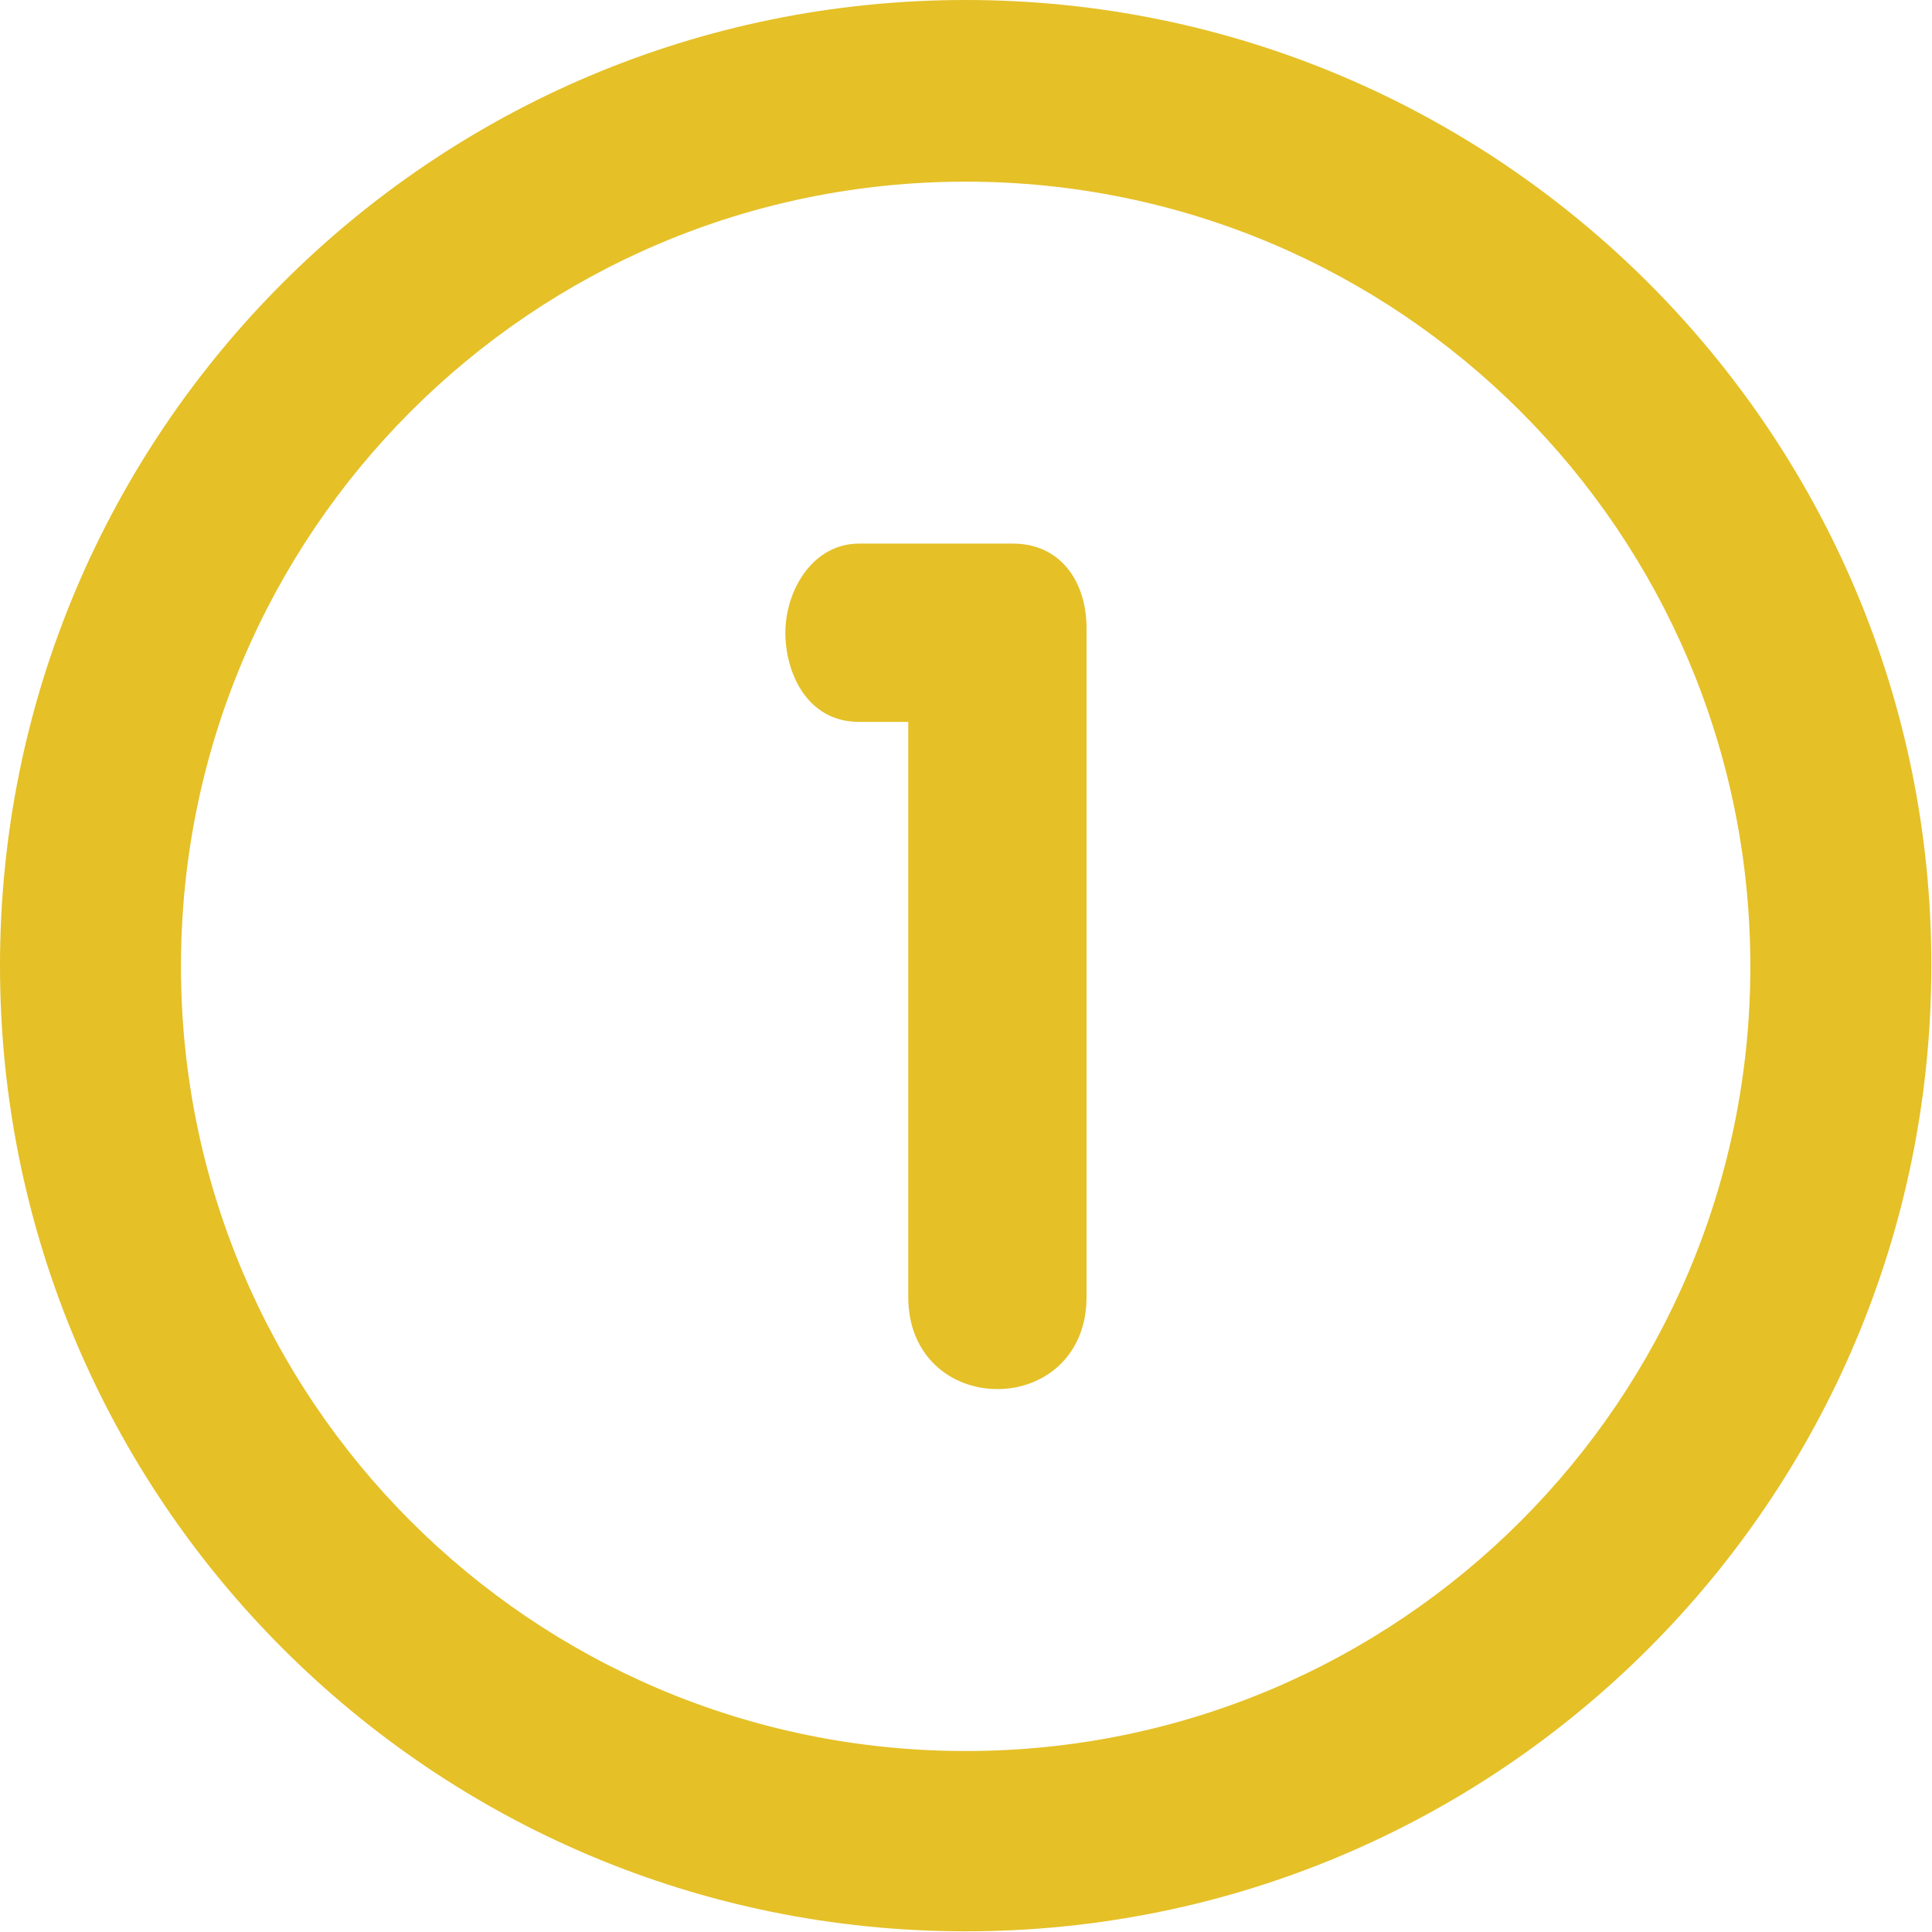
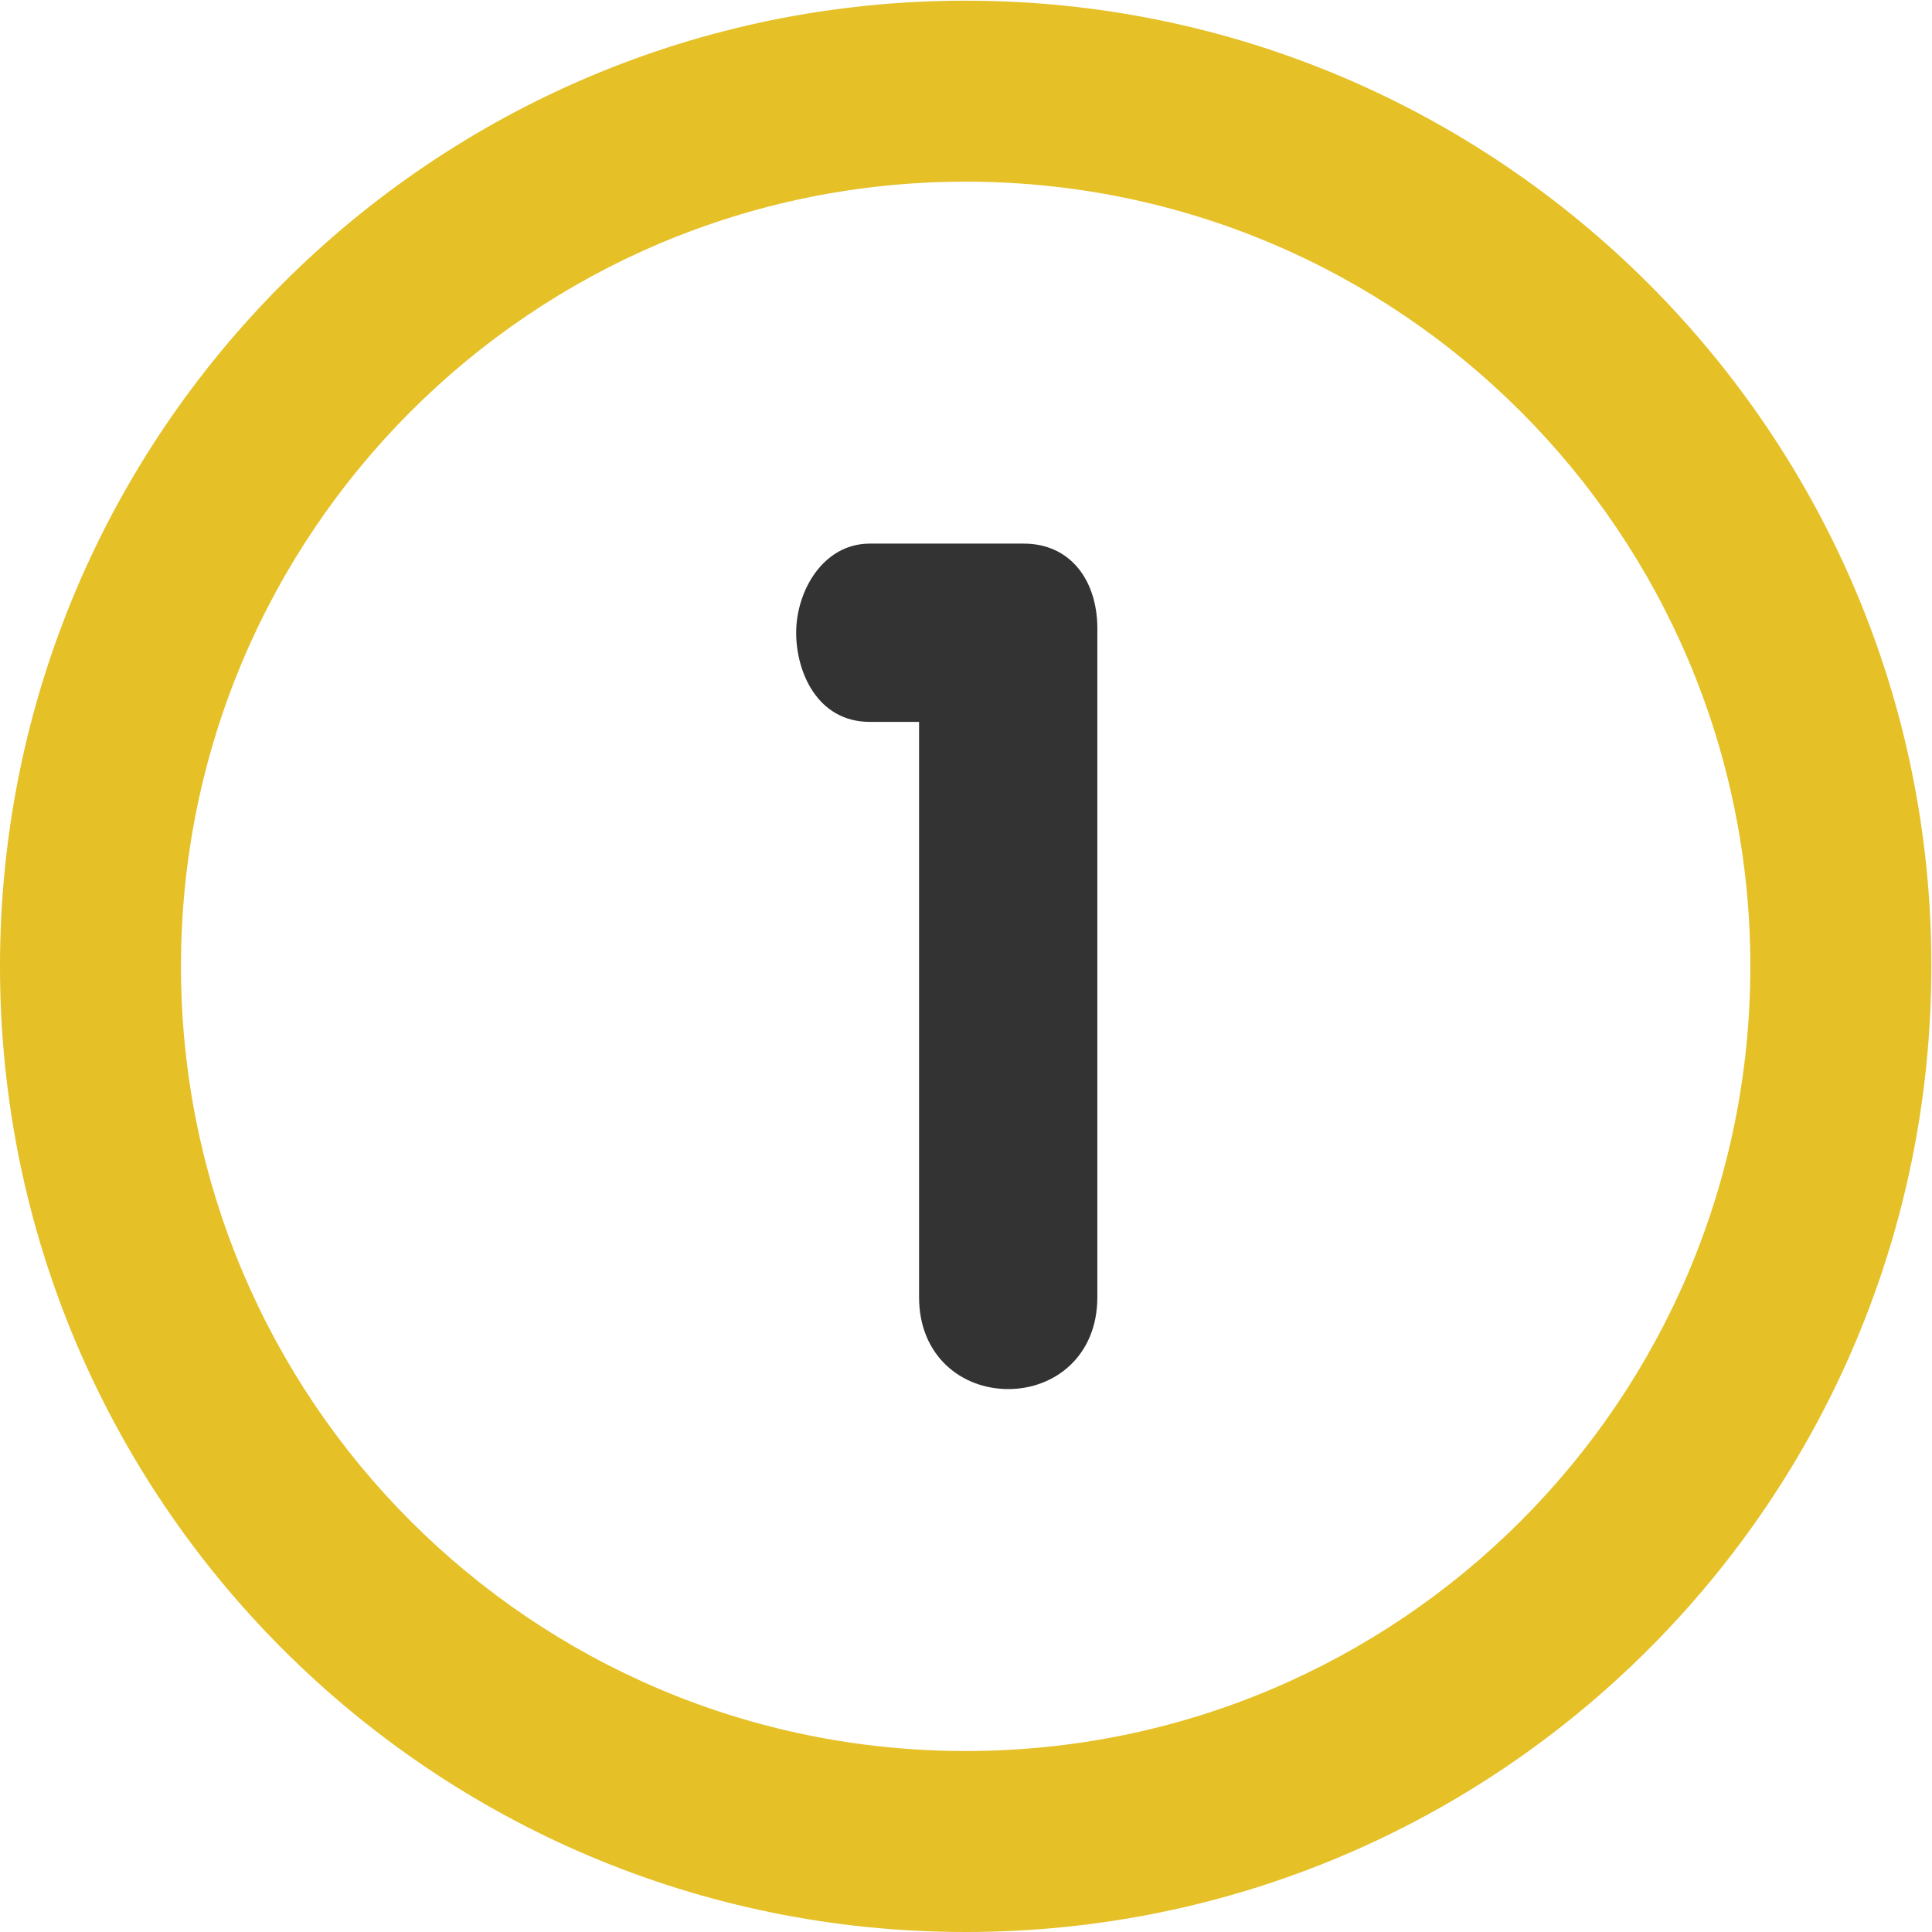
<svg xmlns="http://www.w3.org/2000/svg" version="1.1" id="Layer_1" x="0px" y="0px" viewBox="-336 137.9 286.1 286.1" style="enable-background:new -336 137.9 286.1 286.1;" xml:space="preserve">
  <style type="text/css">
	.st0{fill:#E5C027;}
+ 	.st1{fill:#333333;}
</style>
  <g>
-     <path class="st0" d="M-193,137.9c-79,0-143,64-143,143s64,143,143,143s143-64,143-143C-49.9,202.1-114,137.9-193,137.9z    M-193,397.2c-64.2,0-116.2-52-116.2-116.2s52-116.2,116.2-116.2s116.2,52,116.2,116.2S-128.8,397.2-193,397.2z" />
-     <path class="st0" d="M-186,218.4h-22.8c-6.9,0-10.9,7-10.9,13.2c0,5.9,3.2,13.2,10.9,13.2h7.3V330c0,8.7,6.3,13.6,13.2,13.6   s13.2-4.9,13.2-13.6v-99.3C-175.2,223.8-179.1,218.4-186,218.4z" />
+     <g>
+       <path class="st0" d="M-193,138c-79,0-143,64-143,143s64,143,143,143s143-64,143-143C-49.9,202.2-114,138-193,138z M-193,397.2    c-64.2,0-116.2-52-116.2-116.2s52-116.2,116.2-116.2s116.2,52,116.2,116.2S-128.8,397.2-193,397.2z" />
+     </g>
  </g>
+   <path class="st1" d="M-184.4,218.4h-22.8c-6.9,0-10.9,7-10.9,13.2c0,5.9,3.2,13.2,10.9,13.2h7.3V330c0,8.7,6.3,13.6,13.2,13.6  s13.2-4.9,13.2-13.6v-99.3C-173.6,223.8-177.5,218.4-184.4,218.4z" />
</svg>
